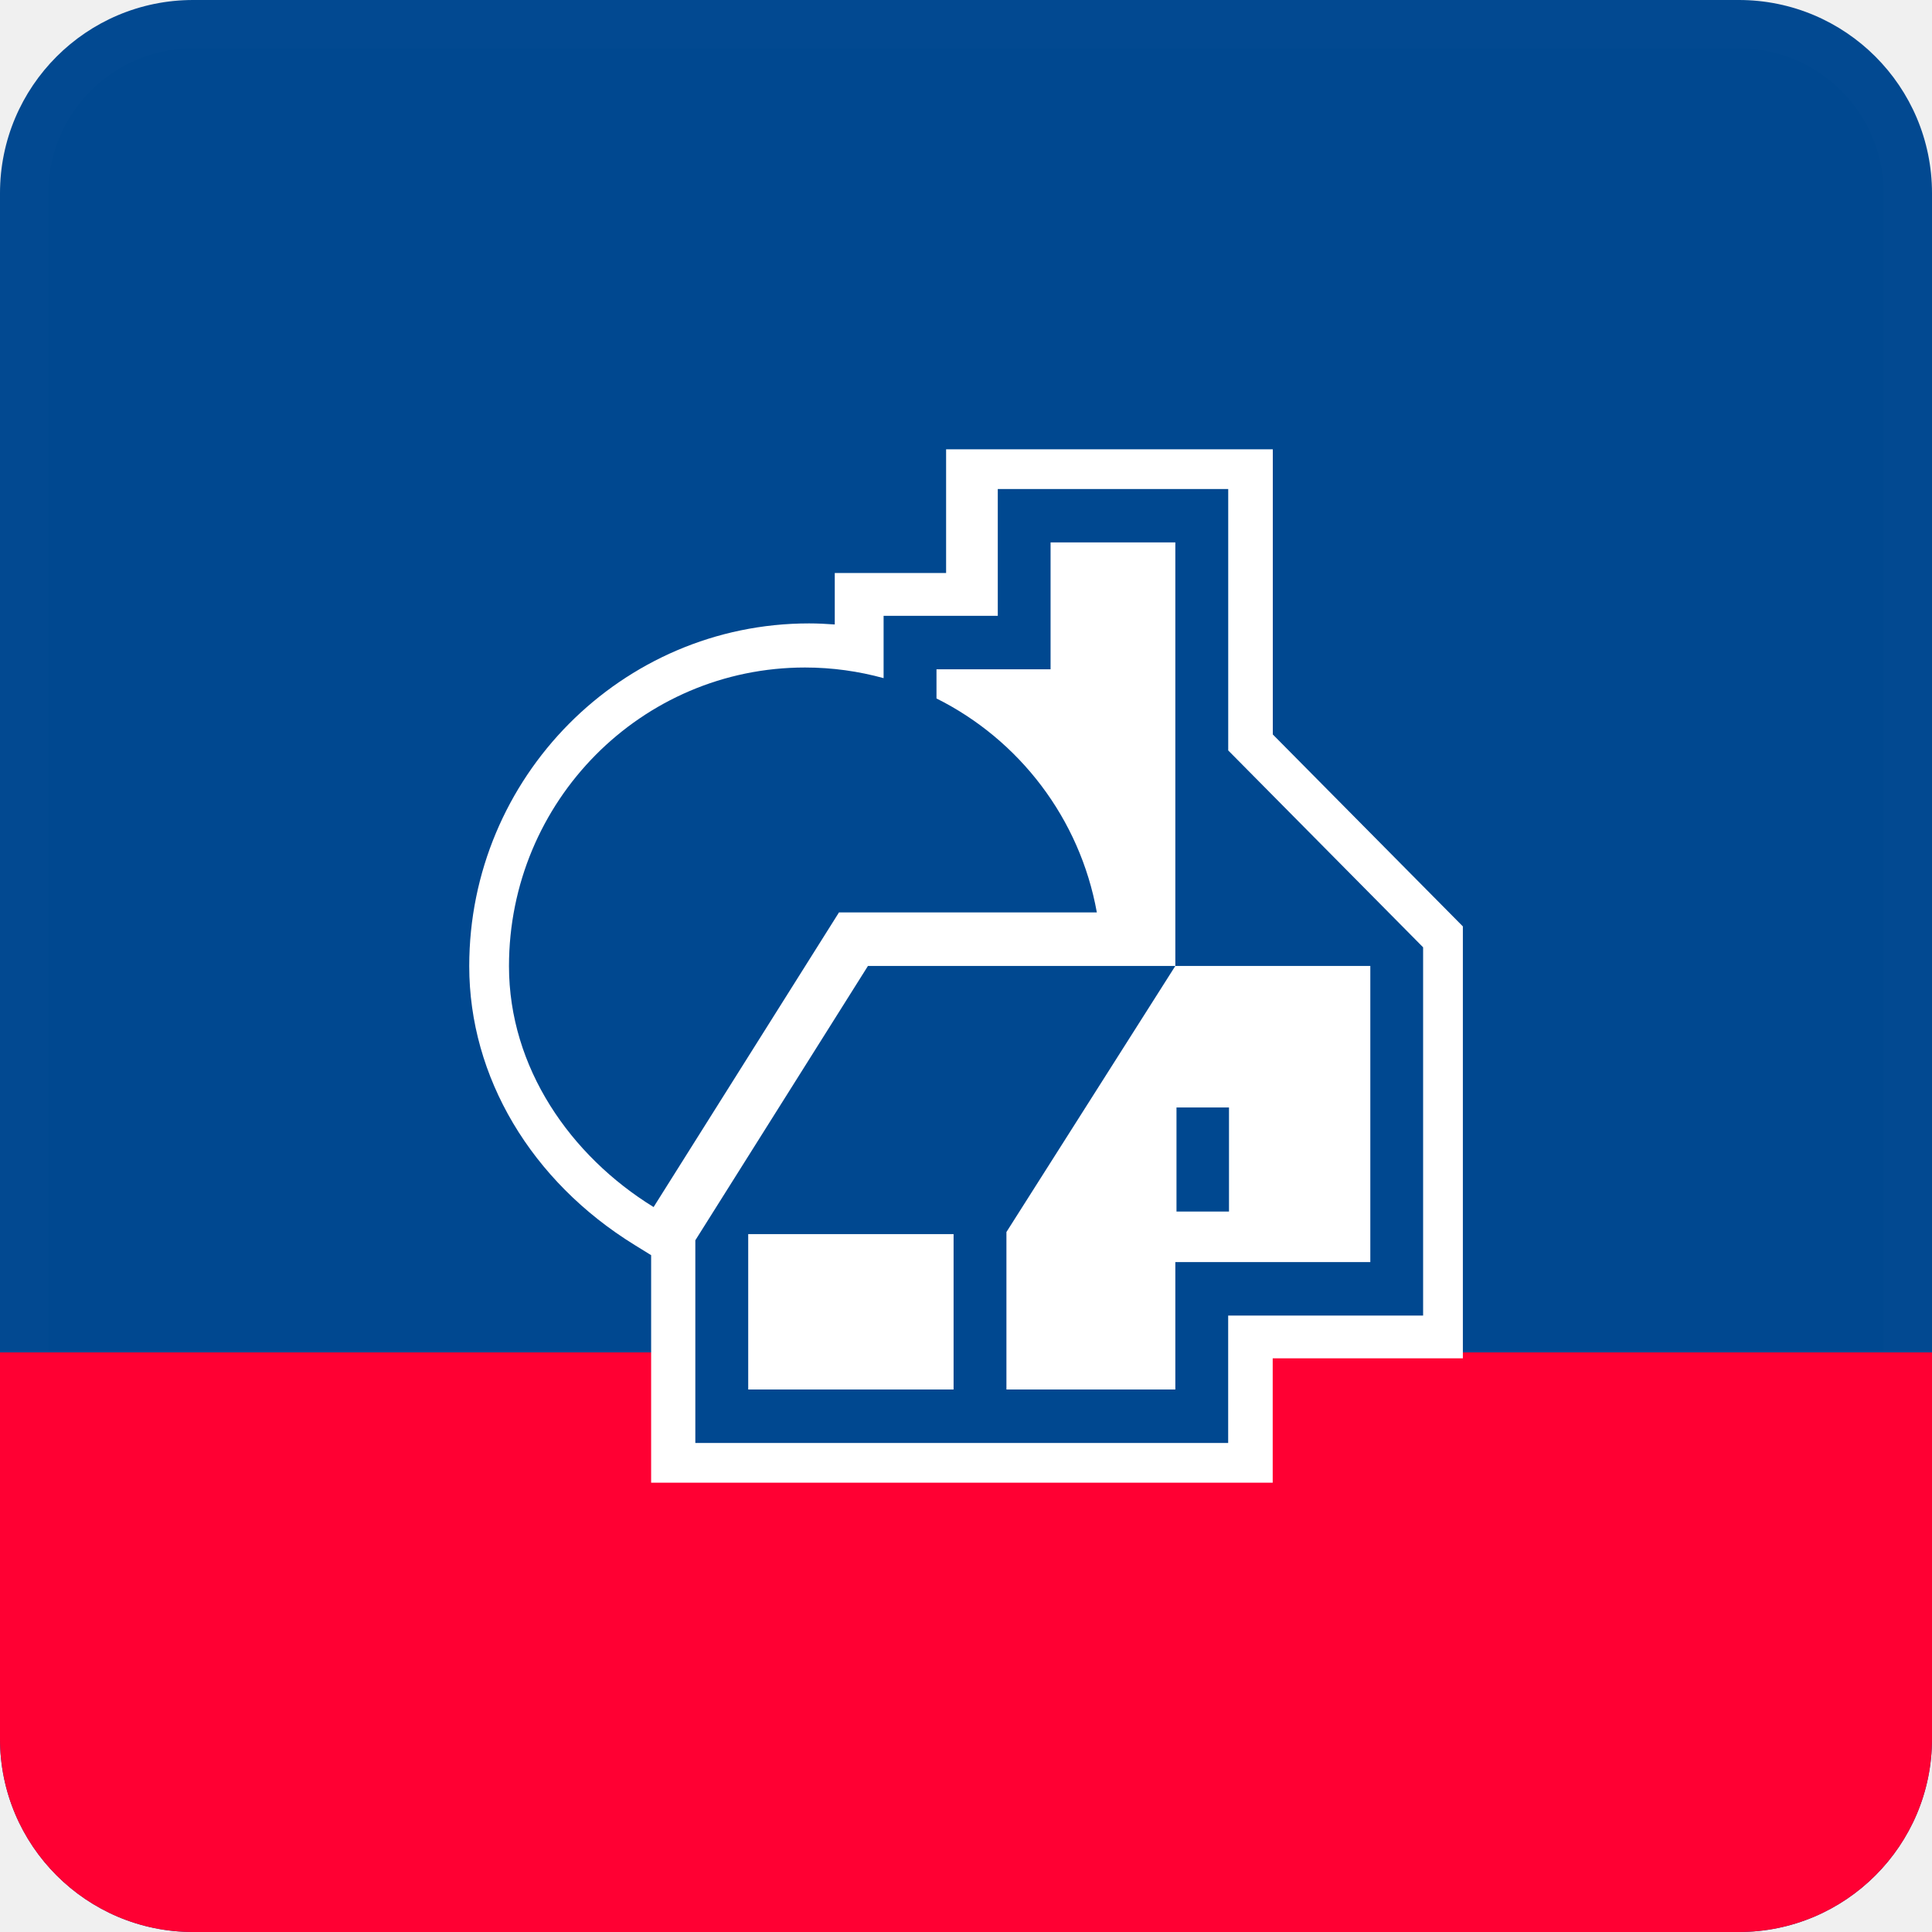
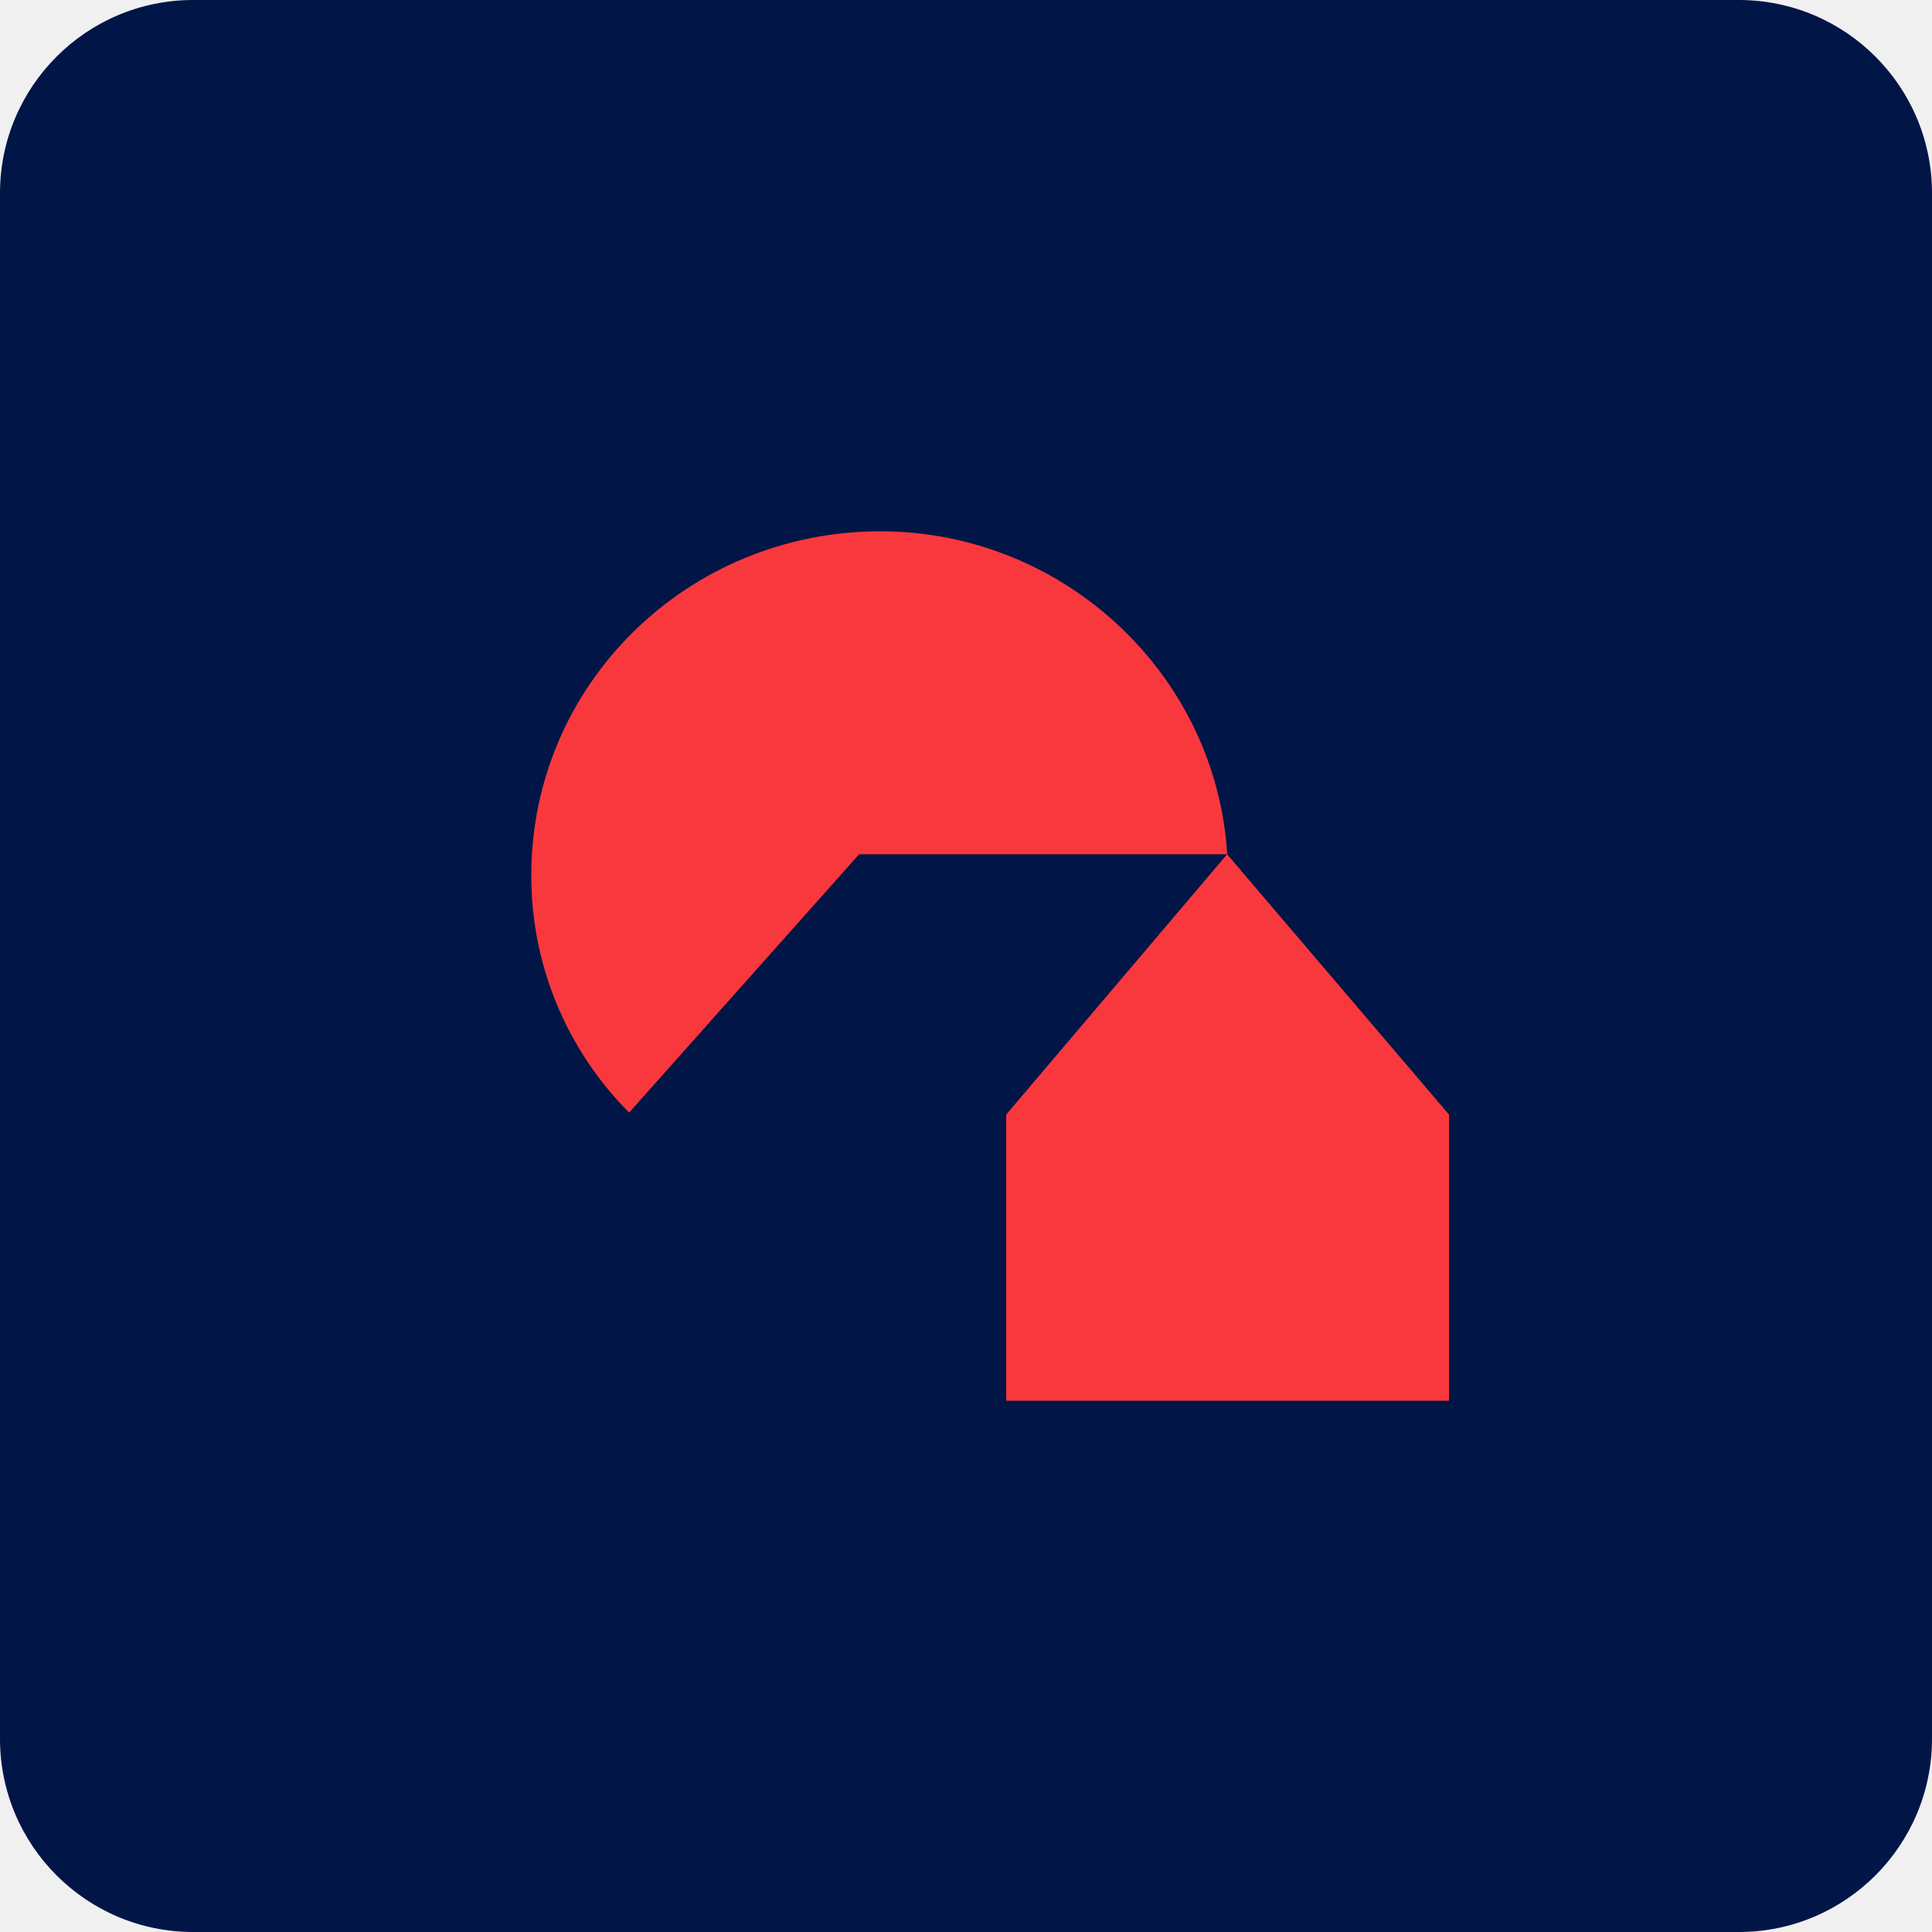
<svg xmlns="http://www.w3.org/2000/svg" width="40" height="40" viewBox="0 0 40 40" fill="none">
-   <rect width="40" height="40" rx="4" fill="#004890" />
-   <rect x="0.5" y="0.5" width="39" height="39" rx="3.5" stroke="white" stroke-opacity="0.01" />
-   <path d="M0 28H40V36C40 38.209 38.209 40 36 40H4C1.791 40 0 38.209 0 36V28Z" fill="#FF0033" />
-   <g clip-path="url(#clip0_13202_9852)">
-     <path d="M26.352 15.206V9.302H19.588V11.863H17.283V12.929C17.106 12.916 16.93 12.907 16.75 12.907C12.871 12.907 9.715 16.091 9.715 20.003C9.715 22.297 10.995 24.454 13.141 25.777L13.481 25.987V30.698H26.35V28.123H30.287V19.18C30.287 19.18 26.876 15.734 26.352 15.206Z" fill="white" />
-     <path d="M24.358 25.084H25.445V22.929H24.358V25.084ZM19.743 28.768H15.491V25.551H19.743V28.768ZM25.429 15.537V10.125H20.658V12.75H18.294V14.04C17.777 13.898 17.232 13.82 16.668 13.82C13.276 13.82 10.538 16.59 10.538 20.003C10.538 22.104 11.81 23.93 13.532 24.991L17.37 18.891H22.71H22.709C22.358 16.941 21.098 15.314 19.389 14.461V13.857H21.751V11.23H24.334V19.999H28.371V26.13H24.334V28.768H20.837V25.508L24.334 19.999H17.97L14.396 25.679V29.875H25.428V27.237H29.464V19.613L25.429 15.537Z" fill="#004890" />
-   </g>
-   <defs>
-     <clipPath id="clip0_13202_9852">
-       <rect width="22" height="22" fill="white" transform="translate(9 9)" />
-     </clipPath>
-   </defs>
+   <path d="M0 4C0 1.791 1.791 0 4 0H36C38.209 0 40 1.791 40 4V36C40 38.209 38.209 40 36 40H4C1.791 40 0 38.209 0 36V4Z" fill="#011546" />
+   <path d="M25.408 17.686C25.18 13.964 22.027 11 18.225 11C14.236 11 11 14.168 11 18.117C10.993 19.956 11.721 21.724 13.025 23.035L17.787 17.686H25.409H25.408ZM20.834 29H30V23.076L25.406 17.687L20.832 23.076V29H20.835H20.834Z" fill="#F9383D" />
</svg>
